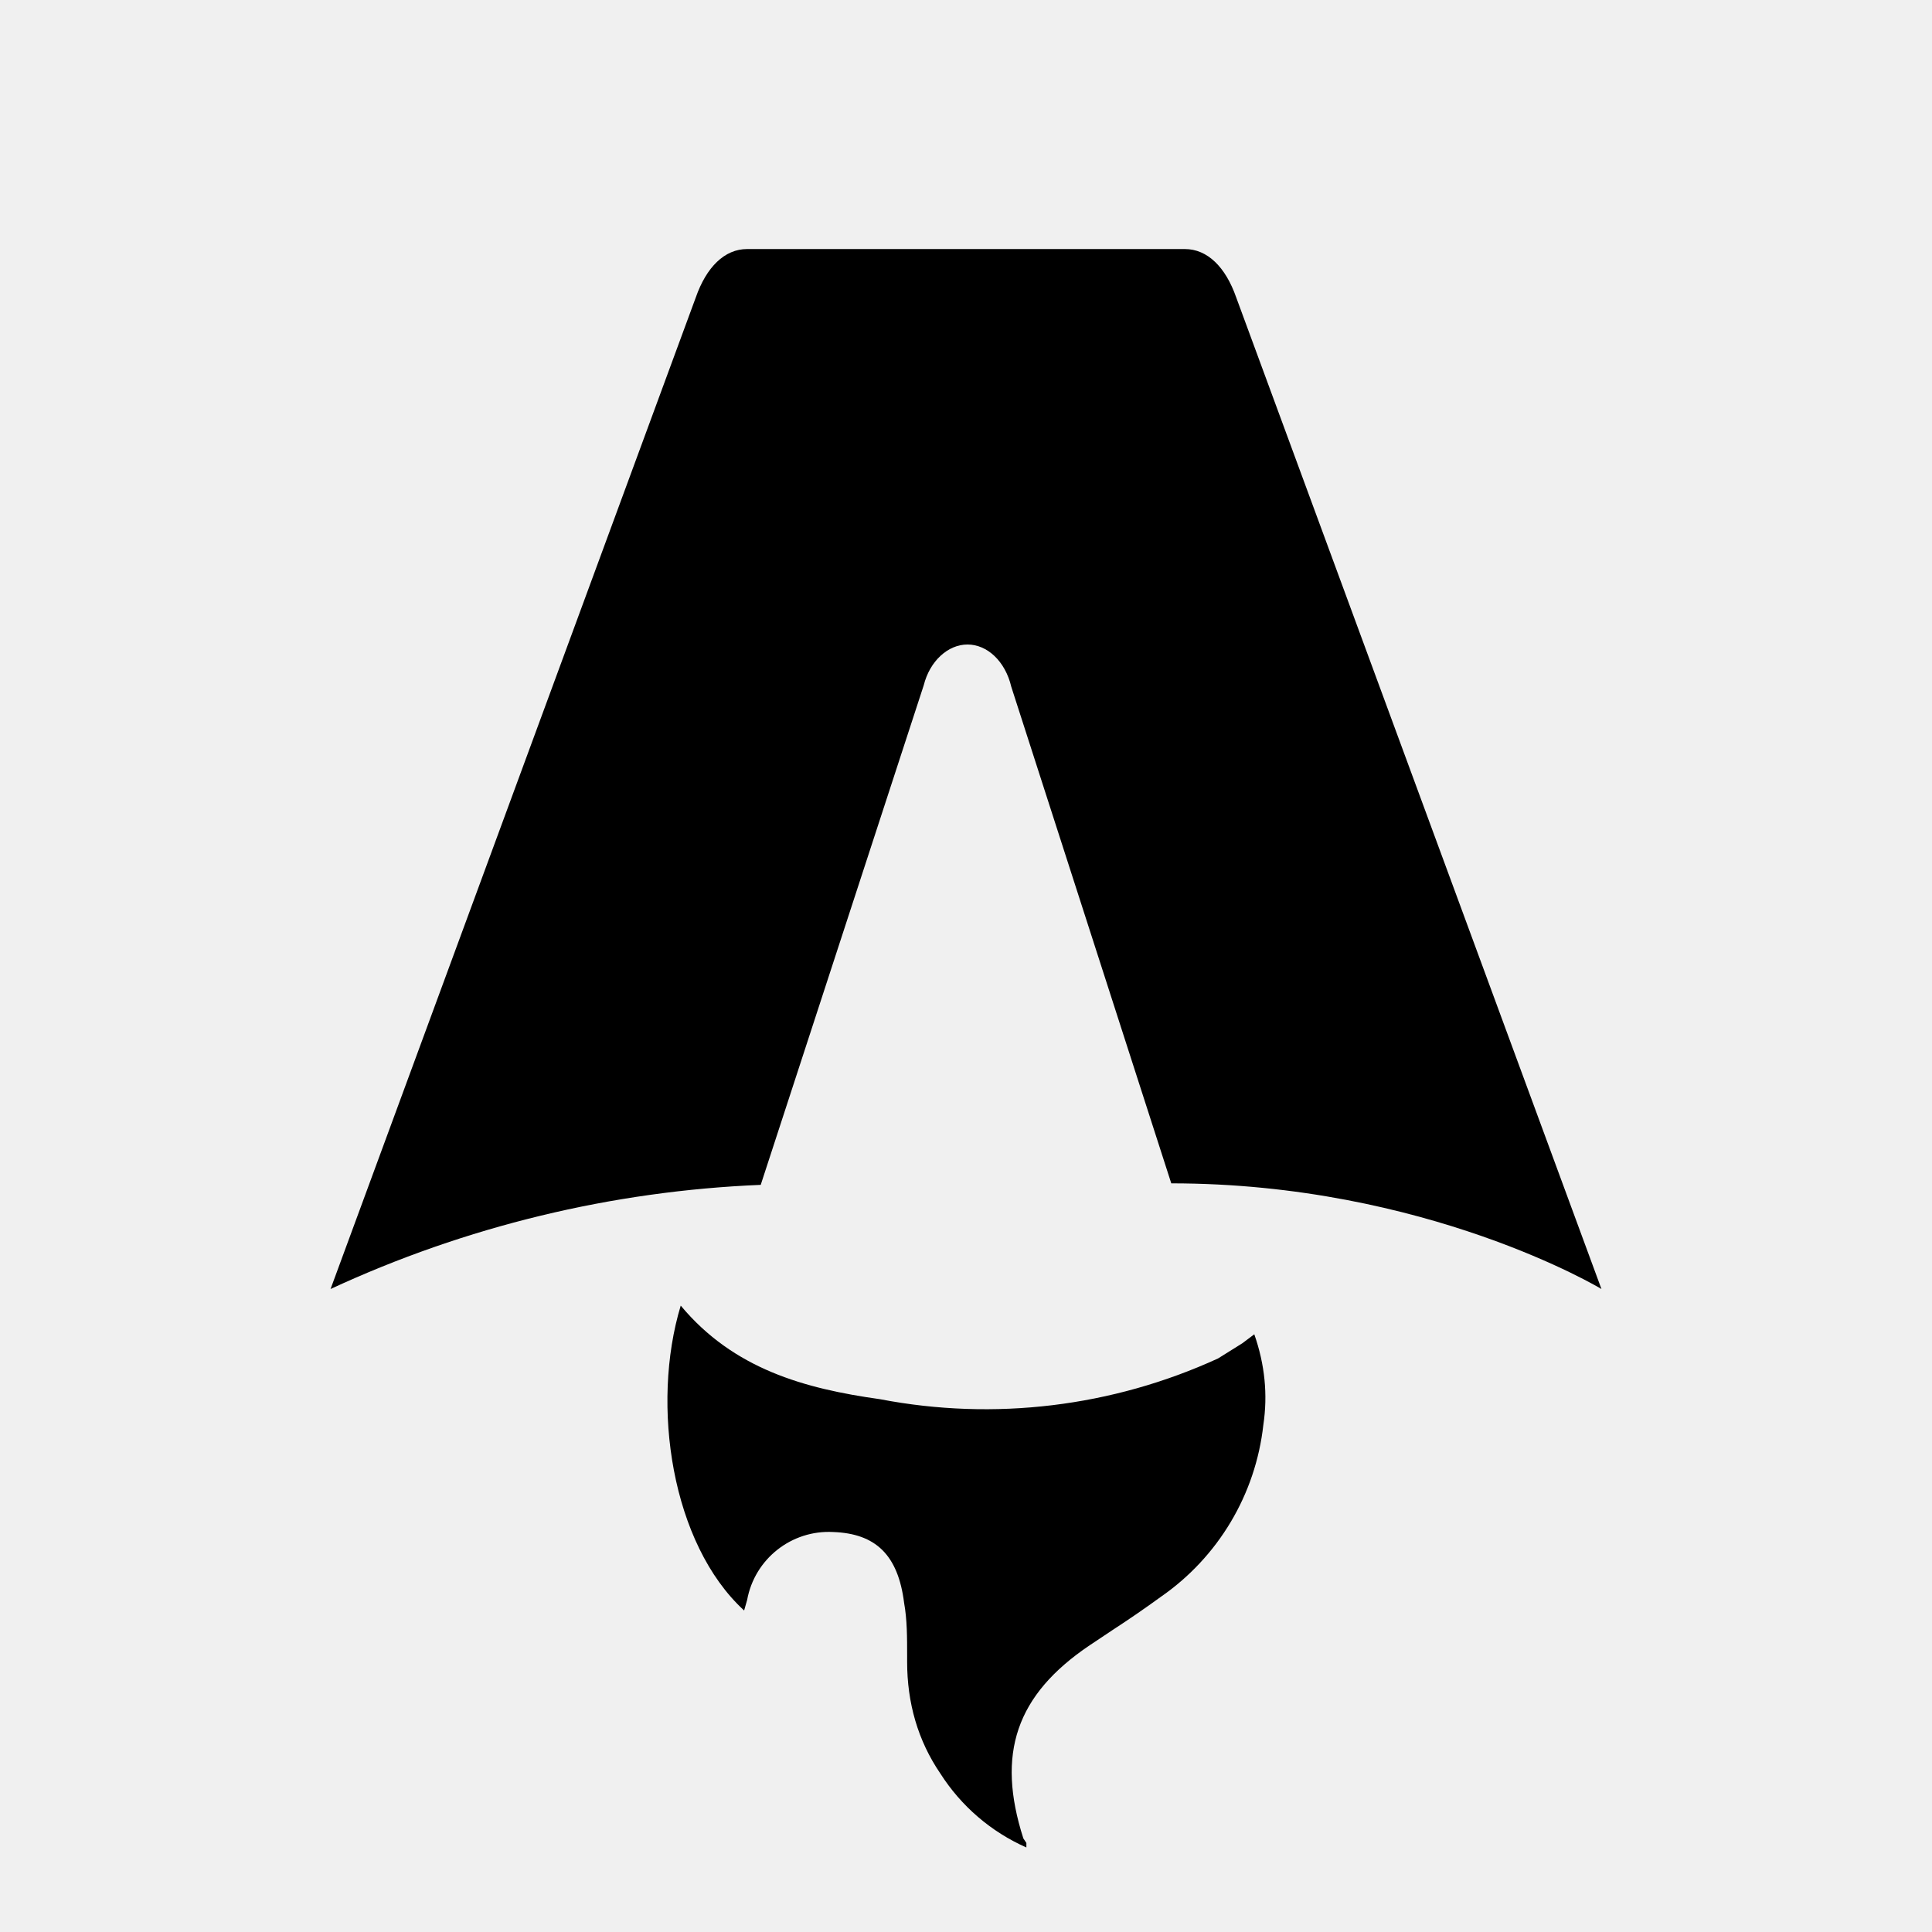
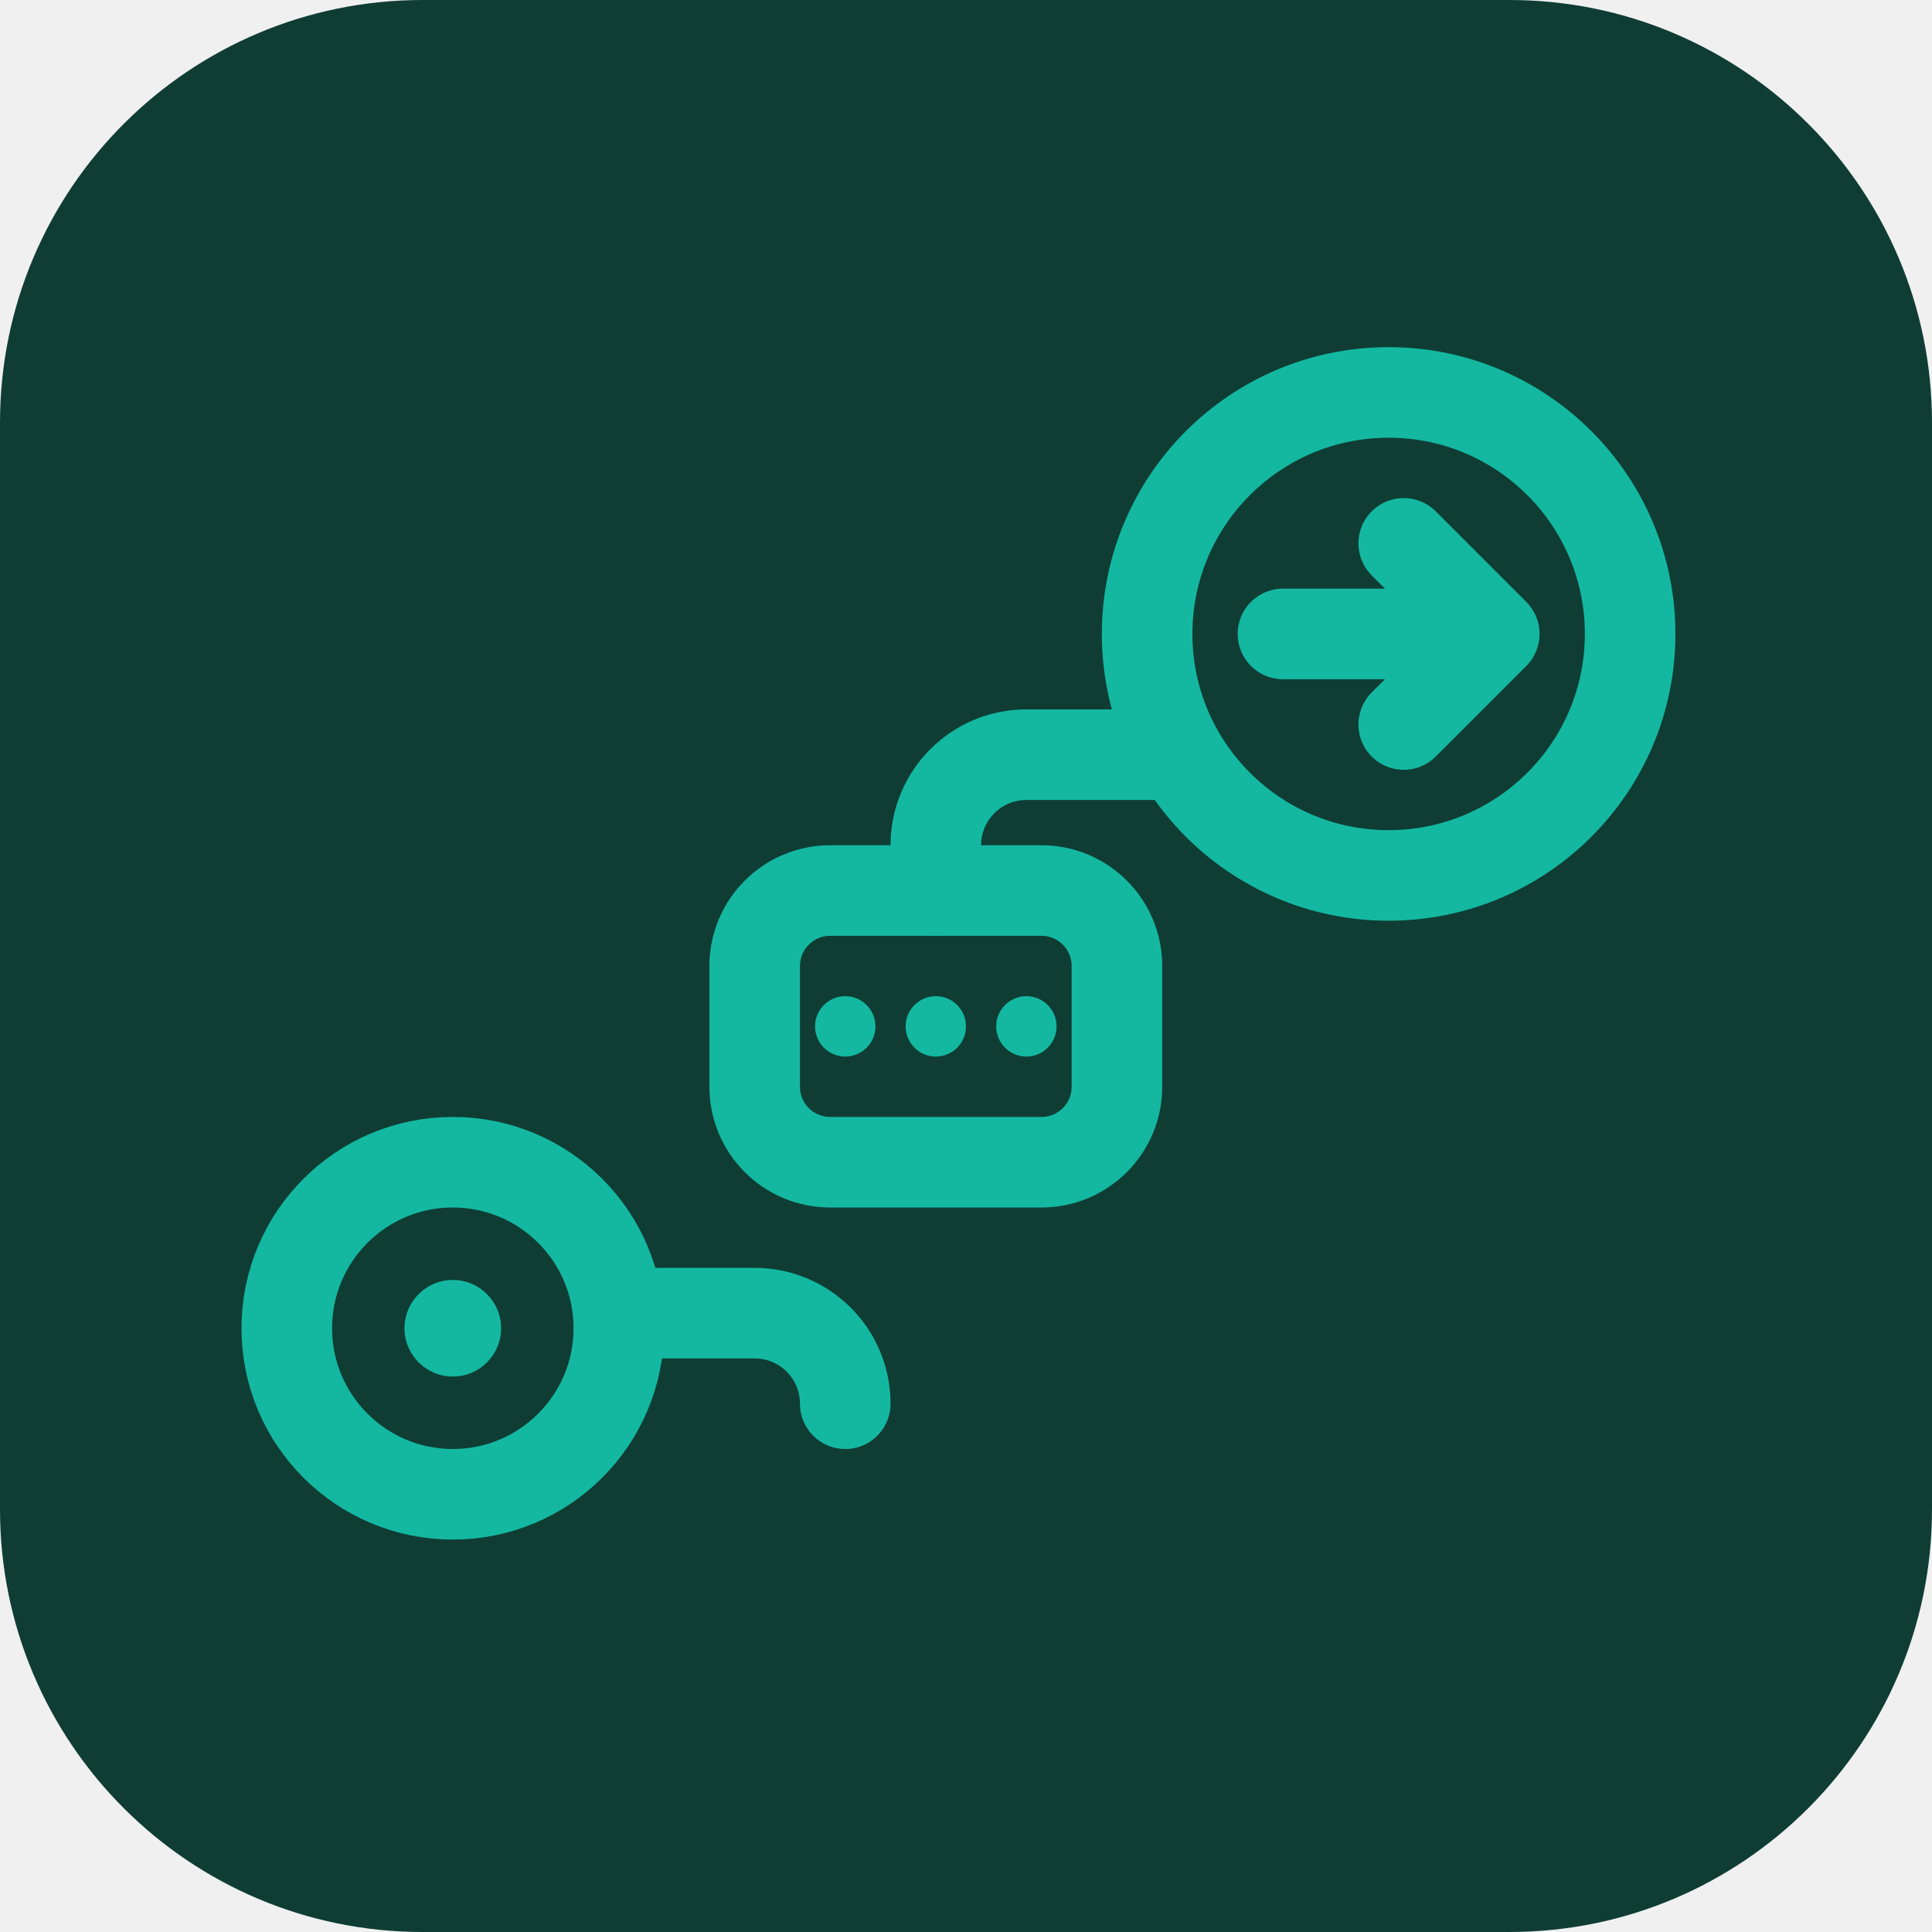
- <svg xmlns="http://www.w3.org/2000/svg" fill="none" viewBox="0 0 128 128">
-   <path d="M50.4 78.5a75.1 75.1 0 0 0-28.5 6.9l24.2-65.7c.7-2 1.9-3.2 3.4-3.2h29c1.5 0 2.7 1.2 3.4 3.2l24.2 65.7s-11.6-7-28.5-7L67 45.5c-.4-1.7-1.6-2.8-2.9-2.8-1.3 0-2.5 1.1-2.9 2.7L50.4 78.5Zm-1.1 28.2Zm-4.2-20.2c-2 6.6-.6 15.8 4.2 20.2a17.5 17.5 0 0 1 .2-.7 5.5 5.5 0 0 1 5.7-4.5c2.8.1 4.3 1.5 4.7 4.7.2 1.1.2 2.3.2 3.5v.4c0 2.7.7 5.2 2.2 7.4a13 13 0 0 0 5.7 4.9v-.3l-.2-.3c-1.8-5.6-.5-9.5 4.4-12.8l1.5-1a73 73 0 0 0 3.2-2.2 16 16 0 0 0 6.8-11.4c.3-2 .1-4-.6-6l-.8.6-1.6 1a37 37 0 0 1-22.4 2.7c-5-.7-9.7-2-13.2-6.2Z" />
-   <style>
-         path { fill: #000; }
-         @media (prefers-color-scheme: dark) {
-             path { fill: #FFF; }
-         }
-     </style>
+ <svg xmlns="http://www.w3.org/2000/svg" viewBox="0 0 64 64" fill="none">
+   <rect width="64" height="64" rx="14" fill="#0f3d34" />
+   <g stroke="#14b8a1" stroke-width="3" stroke-linecap="round" stroke-linejoin="round">
+     <circle cx="15" cy="44" r="5.5" />
+     <path d="M20.5 43.5 h4.5 a3 3 0 0 1 3 3" />
+     <rect x="25" y="29.5" width="12" height="9" rx="2.5" />
+     <path d="M31 29.5 v-1.5 a3 3 0 0 1 3-3 h4.5" />
+     <circle cx="46" cy="21" r="8" />
+     <path d="M42.5 21 h7 m-3-3 l3 3 l-3 3" />
+   </g>
+   <g fill="#14b8a1">
+     <circle cx="15" cy="44" r="1.6" />
+     <circle cx="28" cy="34" r="1" />
+     <circle cx="31" cy="34" r="1" />
+     <circle cx="34" cy="34" r="1" />
+   </g>
</svg>
